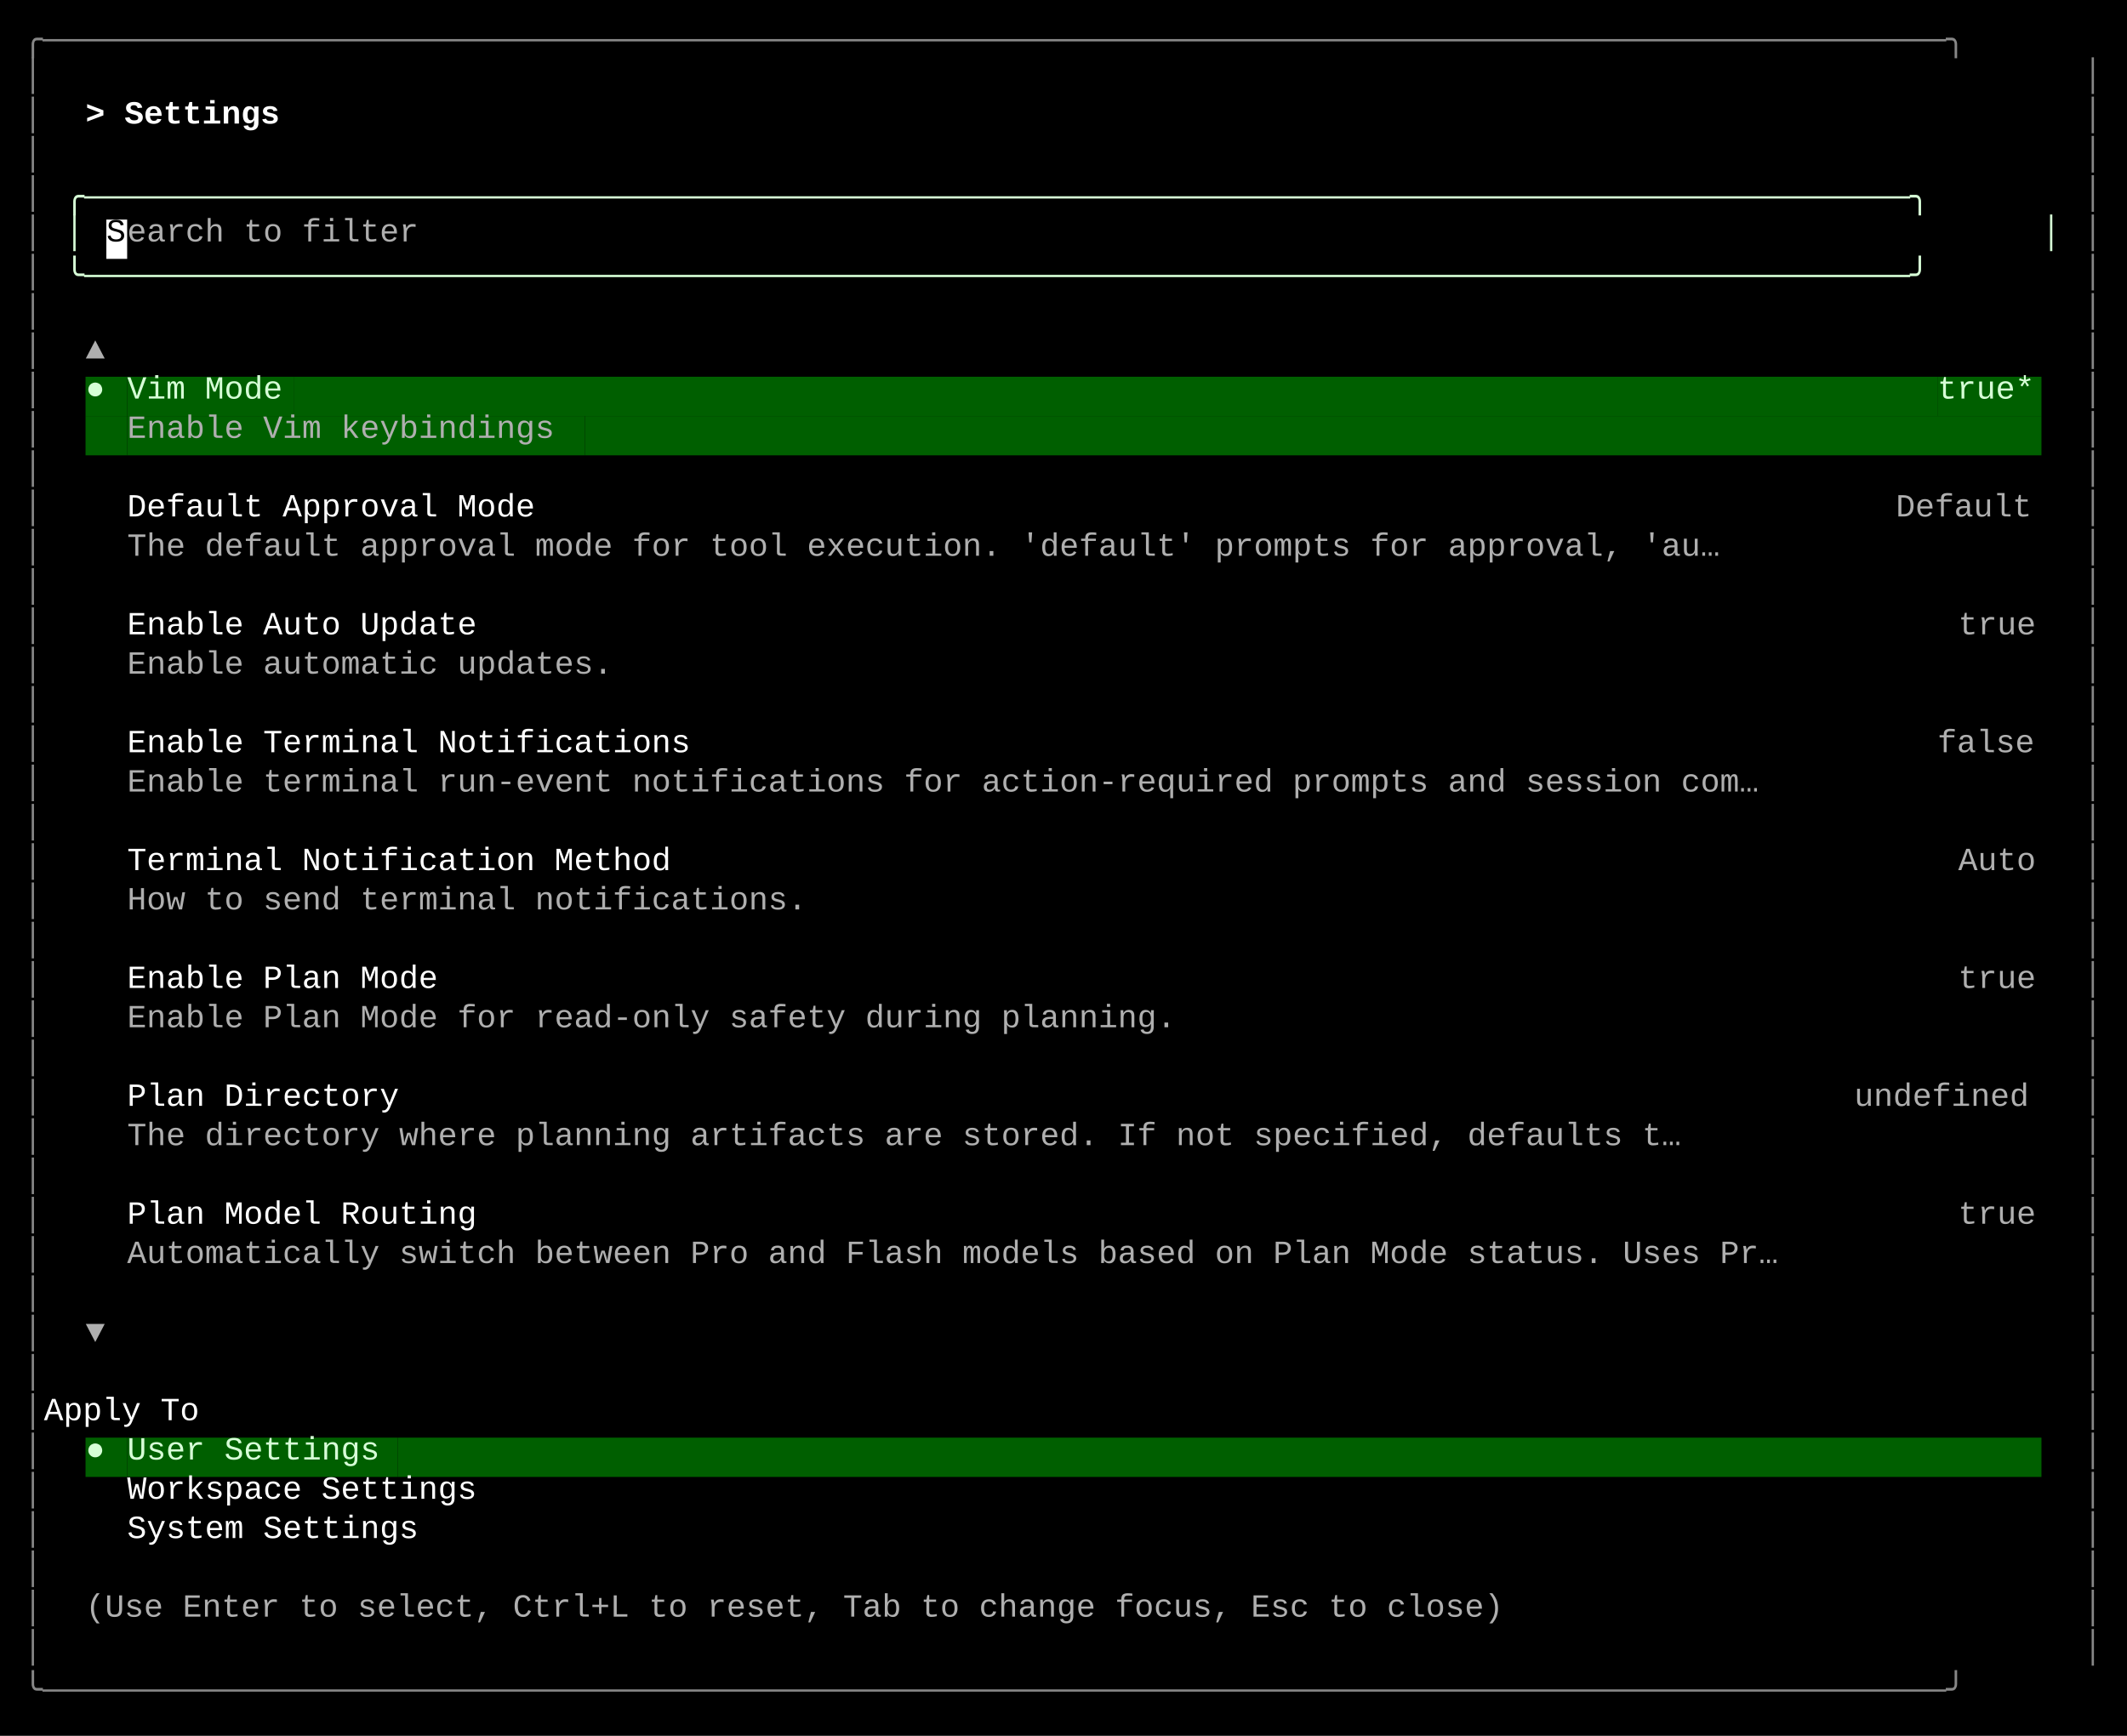
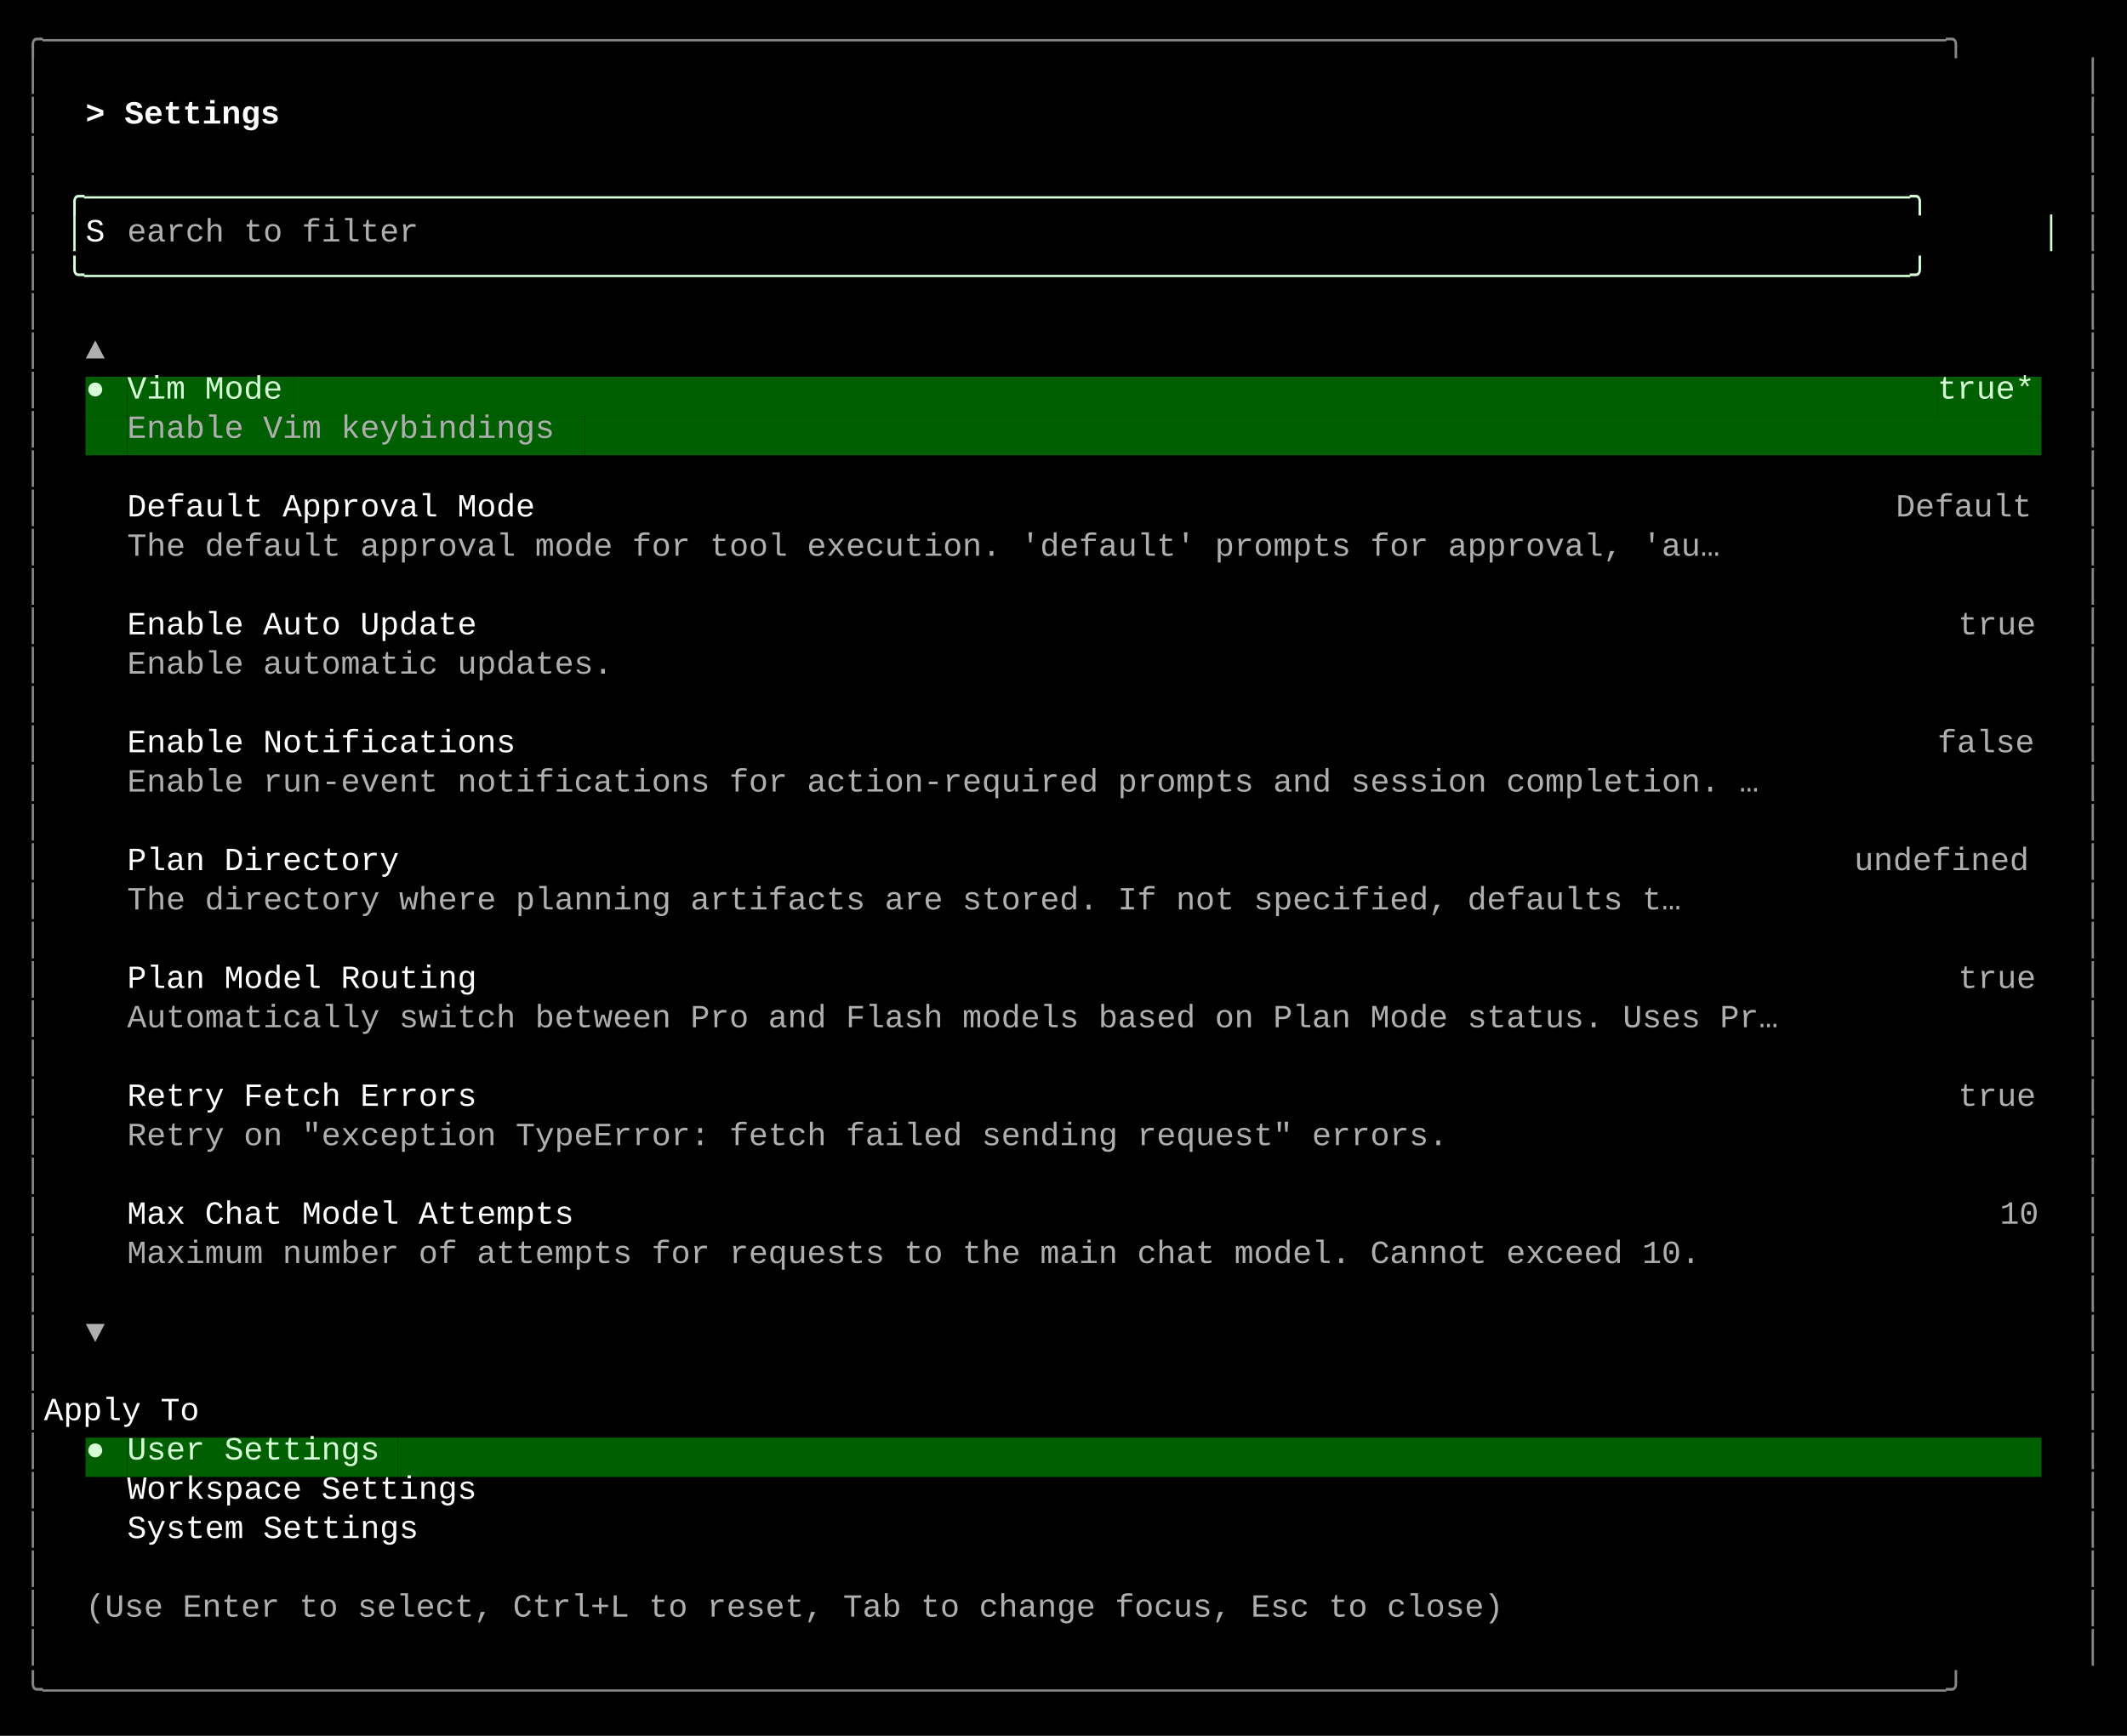
<svg xmlns="http://www.w3.org/2000/svg" width="920" height="751" viewBox="0 0 920 751">
  <style>
    text { font-family: Consolas, "Courier New", monospace; font-size: 14px; dominant-baseline: text-before-edge; white-space: pre; }
  </style>
  <rect width="920" height="751" fill="#000000" />
  <g transform="translate(10, 10)">
    <text x="0" y="2" fill="#878787" textLength="900" lengthAdjust="spacingAndGlyphs">╭──────────────────────────────────────────────────────────────────────────────────────────────────╮</text>
    <text x="0" y="19" fill="#878787" textLength="9" lengthAdjust="spacingAndGlyphs">│</text>
    <text x="891" y="19" fill="#878787" textLength="9" lengthAdjust="spacingAndGlyphs">│</text>
    <text x="0" y="36" fill="#878787" textLength="9" lengthAdjust="spacingAndGlyphs">│</text>
    <text x="27" y="36" fill="#ffffff" textLength="99" lengthAdjust="spacingAndGlyphs" font-weight="bold">&gt; Settings </text>
    <text x="891" y="36" fill="#878787" textLength="9" lengthAdjust="spacingAndGlyphs">│</text>
    <text x="0" y="53" fill="#878787" textLength="9" lengthAdjust="spacingAndGlyphs">│</text>
    <text x="891" y="53" fill="#878787" textLength="9" lengthAdjust="spacingAndGlyphs">│</text>
    <text x="0" y="70" fill="#878787" textLength="9" lengthAdjust="spacingAndGlyphs">│</text>
    <text x="18" y="70" fill="#d7ffd7" textLength="864" lengthAdjust="spacingAndGlyphs">╭──────────────────────────────────────────────────────────────────────────────────────────────╮</text>
    <text x="891" y="70" fill="#878787" textLength="9" lengthAdjust="spacingAndGlyphs">│</text>
    <text x="0" y="87" fill="#878787" textLength="9" lengthAdjust="spacingAndGlyphs">│</text>
    <text x="18" y="87" fill="#d7ffd7" textLength="9" lengthAdjust="spacingAndGlyphs">│</text>
-     <rect x="36" y="85" width="9" height="17" fill="#ffffff" />
-     <text x="36" y="87" fill="#000000" textLength="9" lengthAdjust="spacingAndGlyphs">S</text>
+     <text x="27" y="87" fill="#ffffff" textLength="18" lengthAdjust="spacingAndGlyphs"> S</text>
    <text x="45" y="87" fill="#afafaf" textLength="135" lengthAdjust="spacingAndGlyphs">earch to filter</text>
    <text x="873" y="87" fill="#d7ffd7" textLength="9" lengthAdjust="spacingAndGlyphs">│</text>
    <text x="891" y="87" fill="#878787" textLength="9" lengthAdjust="spacingAndGlyphs">│</text>
    <text x="0" y="104" fill="#878787" textLength="9" lengthAdjust="spacingAndGlyphs">│</text>
    <text x="18" y="104" fill="#d7ffd7" textLength="864" lengthAdjust="spacingAndGlyphs">╰──────────────────────────────────────────────────────────────────────────────────────────────╯</text>
    <text x="891" y="104" fill="#878787" textLength="9" lengthAdjust="spacingAndGlyphs">│</text>
    <text x="0" y="121" fill="#878787" textLength="9" lengthAdjust="spacingAndGlyphs">│</text>
    <text x="891" y="121" fill="#878787" textLength="9" lengthAdjust="spacingAndGlyphs">│</text>
    <text x="0" y="138" fill="#878787" textLength="9" lengthAdjust="spacingAndGlyphs">│</text>
    <text x="27" y="138" fill="#afafaf" textLength="9" lengthAdjust="spacingAndGlyphs">▲</text>
    <text x="891" y="138" fill="#878787" textLength="9" lengthAdjust="spacingAndGlyphs">│</text>
    <text x="0" y="155" fill="#878787" textLength="9" lengthAdjust="spacingAndGlyphs">│</text>
    <rect x="27" y="153" width="9" height="17" fill="#005f00" />
    <text x="27" y="155" fill="#d7ffd7" textLength="9" lengthAdjust="spacingAndGlyphs">●</text>
    <rect x="36" y="153" width="9" height="17" fill="#005f00" />
    <rect x="45" y="153" width="72" height="17" fill="#005f00" />
    <text x="45" y="155" fill="#d7ffd7" textLength="72" lengthAdjust="spacingAndGlyphs">Vim Mode</text>
    <rect x="117" y="153" width="711" height="17" fill="#005f00" />
    <rect x="828" y="153" width="45" height="17" fill="#005f00" />
    <text x="828" y="155" fill="#d7ffd7" textLength="45" lengthAdjust="spacingAndGlyphs">true*</text>
    <text x="891" y="155" fill="#878787" textLength="9" lengthAdjust="spacingAndGlyphs">│</text>
    <text x="0" y="172" fill="#878787" textLength="9" lengthAdjust="spacingAndGlyphs">│</text>
    <rect x="27" y="170" width="18" height="17" fill="#005f00" />
    <rect x="45" y="170" width="198" height="17" fill="#005f00" />
    <text x="45" y="172" fill="#afafaf" textLength="198" lengthAdjust="spacingAndGlyphs">Enable Vim keybindings</text>
    <rect x="243" y="170" width="630" height="17" fill="#005f00" />
    <text x="891" y="172" fill="#878787" textLength="9" lengthAdjust="spacingAndGlyphs">│</text>
    <text x="0" y="189" fill="#878787" textLength="9" lengthAdjust="spacingAndGlyphs">│</text>
    <text x="891" y="189" fill="#878787" textLength="9" lengthAdjust="spacingAndGlyphs">│</text>
    <text x="0" y="206" fill="#878787" textLength="9" lengthAdjust="spacingAndGlyphs">│</text>
    <text x="45" y="206" fill="#ffffff" textLength="189" lengthAdjust="spacingAndGlyphs">Default Approval Mode</text>
    <text x="810" y="206" fill="#afafaf" textLength="63" lengthAdjust="spacingAndGlyphs">Default</text>
    <text x="891" y="206" fill="#878787" textLength="9" lengthAdjust="spacingAndGlyphs">│</text>
    <text x="0" y="223" fill="#878787" textLength="9" lengthAdjust="spacingAndGlyphs">│</text>
    <text x="45" y="223" fill="#afafaf" textLength="738" lengthAdjust="spacingAndGlyphs">The default approval mode for tool execution. 'default' prompts for approval, 'au…</text>
    <text x="891" y="223" fill="#878787" textLength="9" lengthAdjust="spacingAndGlyphs">│</text>
    <text x="0" y="240" fill="#878787" textLength="9" lengthAdjust="spacingAndGlyphs">│</text>
    <text x="891" y="240" fill="#878787" textLength="9" lengthAdjust="spacingAndGlyphs">│</text>
    <text x="0" y="257" fill="#878787" textLength="9" lengthAdjust="spacingAndGlyphs">│</text>
    <text x="45" y="257" fill="#ffffff" textLength="162" lengthAdjust="spacingAndGlyphs">Enable Auto Update</text>
    <text x="837" y="257" fill="#afafaf" textLength="36" lengthAdjust="spacingAndGlyphs">true</text>
    <text x="891" y="257" fill="#878787" textLength="9" lengthAdjust="spacingAndGlyphs">│</text>
    <text x="0" y="274" fill="#878787" textLength="9" lengthAdjust="spacingAndGlyphs">│</text>
    <text x="45" y="274" fill="#afafaf" textLength="225" lengthAdjust="spacingAndGlyphs">Enable automatic updates.</text>
    <text x="891" y="274" fill="#878787" textLength="9" lengthAdjust="spacingAndGlyphs">│</text>
    <text x="0" y="291" fill="#878787" textLength="9" lengthAdjust="spacingAndGlyphs">│</text>
    <text x="891" y="291" fill="#878787" textLength="9" lengthAdjust="spacingAndGlyphs">│</text>
    <text x="0" y="308" fill="#878787" textLength="9" lengthAdjust="spacingAndGlyphs">│</text>
-     <text x="45" y="308" fill="#ffffff" textLength="261" lengthAdjust="spacingAndGlyphs">Enable Terminal Notifications</text>
+     <text x="45" y="308" fill="#ffffff" textLength="180" lengthAdjust="spacingAndGlyphs">Enable Notifications</text>
    <text x="828" y="308" fill="#afafaf" textLength="45" lengthAdjust="spacingAndGlyphs">false</text>
    <text x="891" y="308" fill="#878787" textLength="9" lengthAdjust="spacingAndGlyphs">│</text>
    <text x="0" y="325" fill="#878787" textLength="9" lengthAdjust="spacingAndGlyphs">│</text>
-     <text x="45" y="325" fill="#afafaf" textLength="756" lengthAdjust="spacingAndGlyphs">Enable terminal run-event notifications for action-required prompts and session com…</text>
+     <text x="45" y="325" fill="#afafaf" textLength="756" lengthAdjust="spacingAndGlyphs">Enable run-event notifications for action-required prompts and session completion. …</text>
    <text x="891" y="325" fill="#878787" textLength="9" lengthAdjust="spacingAndGlyphs">│</text>
    <text x="0" y="342" fill="#878787" textLength="9" lengthAdjust="spacingAndGlyphs">│</text>
    <text x="891" y="342" fill="#878787" textLength="9" lengthAdjust="spacingAndGlyphs">│</text>
    <text x="0" y="359" fill="#878787" textLength="9" lengthAdjust="spacingAndGlyphs">│</text>
-     <text x="45" y="359" fill="#ffffff" textLength="252" lengthAdjust="spacingAndGlyphs">Terminal Notification Method</text>
-     <text x="837" y="359" fill="#afafaf" textLength="36" lengthAdjust="spacingAndGlyphs">Auto</text>
+     <text x="45" y="359" fill="#ffffff" textLength="126" lengthAdjust="spacingAndGlyphs">Plan Directory</text>
+     <text x="792" y="359" fill="#afafaf" textLength="81" lengthAdjust="spacingAndGlyphs">undefined</text>
    <text x="891" y="359" fill="#878787" textLength="9" lengthAdjust="spacingAndGlyphs">│</text>
    <text x="0" y="376" fill="#878787" textLength="9" lengthAdjust="spacingAndGlyphs">│</text>
-     <text x="45" y="376" fill="#afafaf" textLength="315" lengthAdjust="spacingAndGlyphs">How to send terminal notifications.</text>
+     <text x="45" y="376" fill="#afafaf" textLength="720" lengthAdjust="spacingAndGlyphs">The directory where planning artifacts are stored. If not specified, defaults t…</text>
    <text x="891" y="376" fill="#878787" textLength="9" lengthAdjust="spacingAndGlyphs">│</text>
    <text x="0" y="393" fill="#878787" textLength="9" lengthAdjust="spacingAndGlyphs">│</text>
    <text x="891" y="393" fill="#878787" textLength="9" lengthAdjust="spacingAndGlyphs">│</text>
    <text x="0" y="410" fill="#878787" textLength="9" lengthAdjust="spacingAndGlyphs">│</text>
-     <text x="45" y="410" fill="#ffffff" textLength="144" lengthAdjust="spacingAndGlyphs">Enable Plan Mode</text>
+     <text x="45" y="410" fill="#ffffff" textLength="162" lengthAdjust="spacingAndGlyphs">Plan Model Routing</text>
    <text x="837" y="410" fill="#afafaf" textLength="36" lengthAdjust="spacingAndGlyphs">true</text>
    <text x="891" y="410" fill="#878787" textLength="9" lengthAdjust="spacingAndGlyphs">│</text>
    <text x="0" y="427" fill="#878787" textLength="9" lengthAdjust="spacingAndGlyphs">│</text>
-     <text x="45" y="427" fill="#afafaf" textLength="486" lengthAdjust="spacingAndGlyphs">Enable Plan Mode for read-only safety during planning.</text>
+     <text x="45" y="427" fill="#afafaf" textLength="765" lengthAdjust="spacingAndGlyphs">Automatically switch between Pro and Flash models based on Plan Mode status. Uses Pr…</text>
    <text x="891" y="427" fill="#878787" textLength="9" lengthAdjust="spacingAndGlyphs">│</text>
    <text x="0" y="444" fill="#878787" textLength="9" lengthAdjust="spacingAndGlyphs">│</text>
    <text x="891" y="444" fill="#878787" textLength="9" lengthAdjust="spacingAndGlyphs">│</text>
    <text x="0" y="461" fill="#878787" textLength="9" lengthAdjust="spacingAndGlyphs">│</text>
-     <text x="45" y="461" fill="#ffffff" textLength="126" lengthAdjust="spacingAndGlyphs">Plan Directory</text>
-     <text x="792" y="461" fill="#afafaf" textLength="81" lengthAdjust="spacingAndGlyphs">undefined</text>
+     <text x="45" y="461" fill="#ffffff" textLength="162" lengthAdjust="spacingAndGlyphs">Retry Fetch Errors</text>
+     <text x="837" y="461" fill="#afafaf" textLength="36" lengthAdjust="spacingAndGlyphs">true</text>
    <text x="891" y="461" fill="#878787" textLength="9" lengthAdjust="spacingAndGlyphs">│</text>
    <text x="0" y="478" fill="#878787" textLength="9" lengthAdjust="spacingAndGlyphs">│</text>
-     <text x="45" y="478" fill="#afafaf" textLength="720" lengthAdjust="spacingAndGlyphs">The directory where planning artifacts are stored. If not specified, defaults t…</text>
+     <text x="45" y="478" fill="#afafaf" textLength="612" lengthAdjust="spacingAndGlyphs">Retry on "exception TypeError: fetch failed sending request" errors.</text>
    <text x="891" y="478" fill="#878787" textLength="9" lengthAdjust="spacingAndGlyphs">│</text>
    <text x="0" y="495" fill="#878787" textLength="9" lengthAdjust="spacingAndGlyphs">│</text>
    <text x="891" y="495" fill="#878787" textLength="9" lengthAdjust="spacingAndGlyphs">│</text>
    <text x="0" y="512" fill="#878787" textLength="9" lengthAdjust="spacingAndGlyphs">│</text>
-     <text x="45" y="512" fill="#ffffff" textLength="162" lengthAdjust="spacingAndGlyphs">Plan Model Routing</text>
-     <text x="837" y="512" fill="#afafaf" textLength="36" lengthAdjust="spacingAndGlyphs">true</text>
+     <text x="45" y="512" fill="#ffffff" textLength="207" lengthAdjust="spacingAndGlyphs">Max Chat Model Attempts</text>
+     <text x="855" y="512" fill="#afafaf" textLength="18" lengthAdjust="spacingAndGlyphs">10</text>
    <text x="891" y="512" fill="#878787" textLength="9" lengthAdjust="spacingAndGlyphs">│</text>
    <text x="0" y="529" fill="#878787" textLength="9" lengthAdjust="spacingAndGlyphs">│</text>
-     <text x="45" y="529" fill="#afafaf" textLength="765" lengthAdjust="spacingAndGlyphs">Automatically switch between Pro and Flash models based on Plan Mode status. Uses Pr…</text>
+     <text x="45" y="529" fill="#afafaf" textLength="729" lengthAdjust="spacingAndGlyphs">Maximum number of attempts for requests to the main chat model. Cannot exceed 10.</text>
    <text x="891" y="529" fill="#878787" textLength="9" lengthAdjust="spacingAndGlyphs">│</text>
    <text x="0" y="546" fill="#878787" textLength="9" lengthAdjust="spacingAndGlyphs">│</text>
    <text x="891" y="546" fill="#878787" textLength="9" lengthAdjust="spacingAndGlyphs">│</text>
    <text x="0" y="563" fill="#878787" textLength="9" lengthAdjust="spacingAndGlyphs">│</text>
    <text x="27" y="563" fill="#afafaf" textLength="9" lengthAdjust="spacingAndGlyphs">▼</text>
    <text x="891" y="563" fill="#878787" textLength="9" lengthAdjust="spacingAndGlyphs">│</text>
    <text x="0" y="580" fill="#878787" textLength="9" lengthAdjust="spacingAndGlyphs">│</text>
    <text x="891" y="580" fill="#878787" textLength="9" lengthAdjust="spacingAndGlyphs">│</text>
    <text x="0" y="597" fill="#878787" textLength="9" lengthAdjust="spacingAndGlyphs">│</text>
    <text x="9" y="597" fill="#ffffff" textLength="882" lengthAdjust="spacingAndGlyphs">    Apply To                                                                                      </text>
    <text x="891" y="597" fill="#878787" textLength="9" lengthAdjust="spacingAndGlyphs">│</text>
    <text x="0" y="614" fill="#878787" textLength="9" lengthAdjust="spacingAndGlyphs">│</text>
    <rect x="27" y="612" width="9" height="17" fill="#005f00" />
    <text x="27" y="614" fill="#d7ffd7" textLength="9" lengthAdjust="spacingAndGlyphs">●</text>
    <rect x="36" y="612" width="9" height="17" fill="#005f00" />
    <rect x="45" y="612" width="117" height="17" fill="#005f00" />
    <text x="45" y="614" fill="#d7ffd7" textLength="117" lengthAdjust="spacingAndGlyphs">User Settings</text>
    <rect x="162" y="612" width="711" height="17" fill="#005f00" />
    <text x="891" y="614" fill="#878787" textLength="9" lengthAdjust="spacingAndGlyphs">│</text>
    <text x="0" y="631" fill="#878787" textLength="9" lengthAdjust="spacingAndGlyphs">│</text>
    <text x="45" y="631" fill="#ffffff" textLength="162" lengthAdjust="spacingAndGlyphs">Workspace Settings</text>
    <text x="891" y="631" fill="#878787" textLength="9" lengthAdjust="spacingAndGlyphs">│</text>
    <text x="0" y="648" fill="#878787" textLength="9" lengthAdjust="spacingAndGlyphs">│</text>
    <text x="45" y="648" fill="#ffffff" textLength="135" lengthAdjust="spacingAndGlyphs">System Settings</text>
    <text x="891" y="648" fill="#878787" textLength="9" lengthAdjust="spacingAndGlyphs">│</text>
    <text x="0" y="665" fill="#878787" textLength="9" lengthAdjust="spacingAndGlyphs">│</text>
    <text x="891" y="665" fill="#878787" textLength="9" lengthAdjust="spacingAndGlyphs">│</text>
    <text x="0" y="682" fill="#878787" textLength="9" lengthAdjust="spacingAndGlyphs">│</text>
    <text x="27" y="682" fill="#afafaf" textLength="657" lengthAdjust="spacingAndGlyphs">(Use Enter to select, Ctrl+L to reset, Tab to change focus, Esc to close)</text>
    <text x="891" y="682" fill="#878787" textLength="9" lengthAdjust="spacingAndGlyphs">│</text>
    <text x="0" y="699" fill="#878787" textLength="9" lengthAdjust="spacingAndGlyphs">│</text>
    <text x="891" y="699" fill="#878787" textLength="9" lengthAdjust="spacingAndGlyphs">│</text>
    <text x="0" y="716" fill="#878787" textLength="900" lengthAdjust="spacingAndGlyphs">╰──────────────────────────────────────────────────────────────────────────────────────────────────╯</text>
  </g>
</svg>
